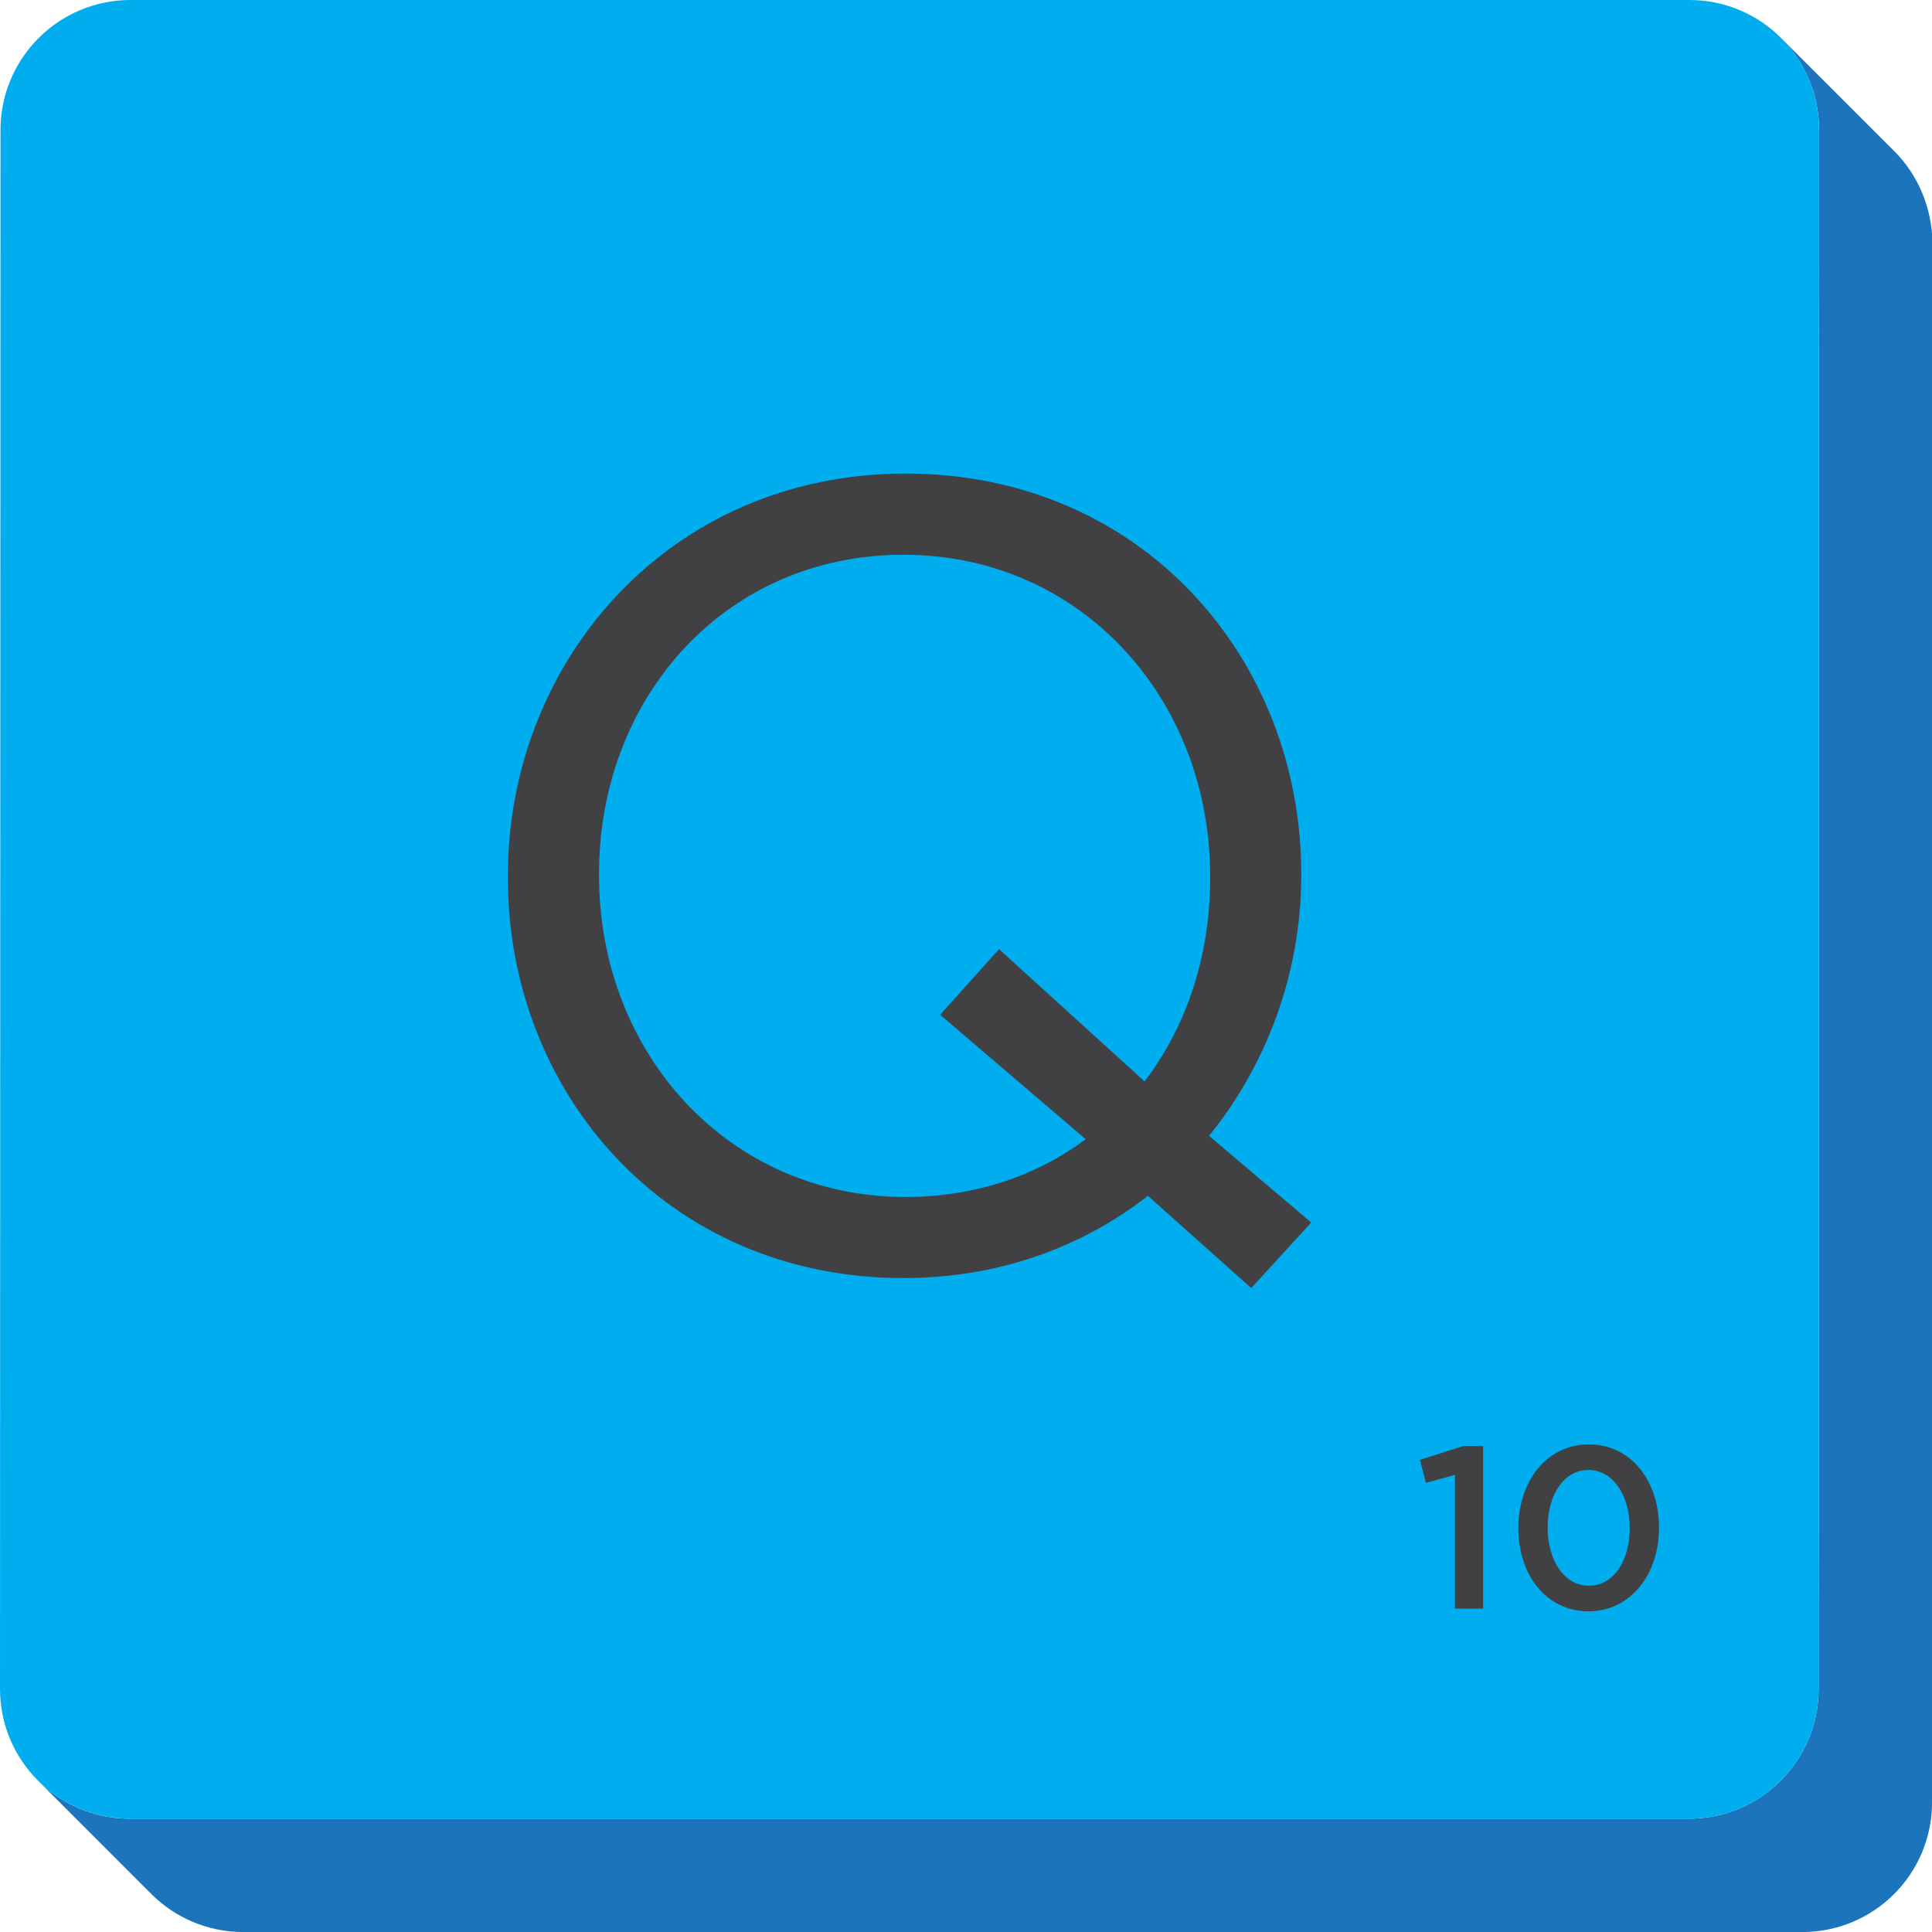
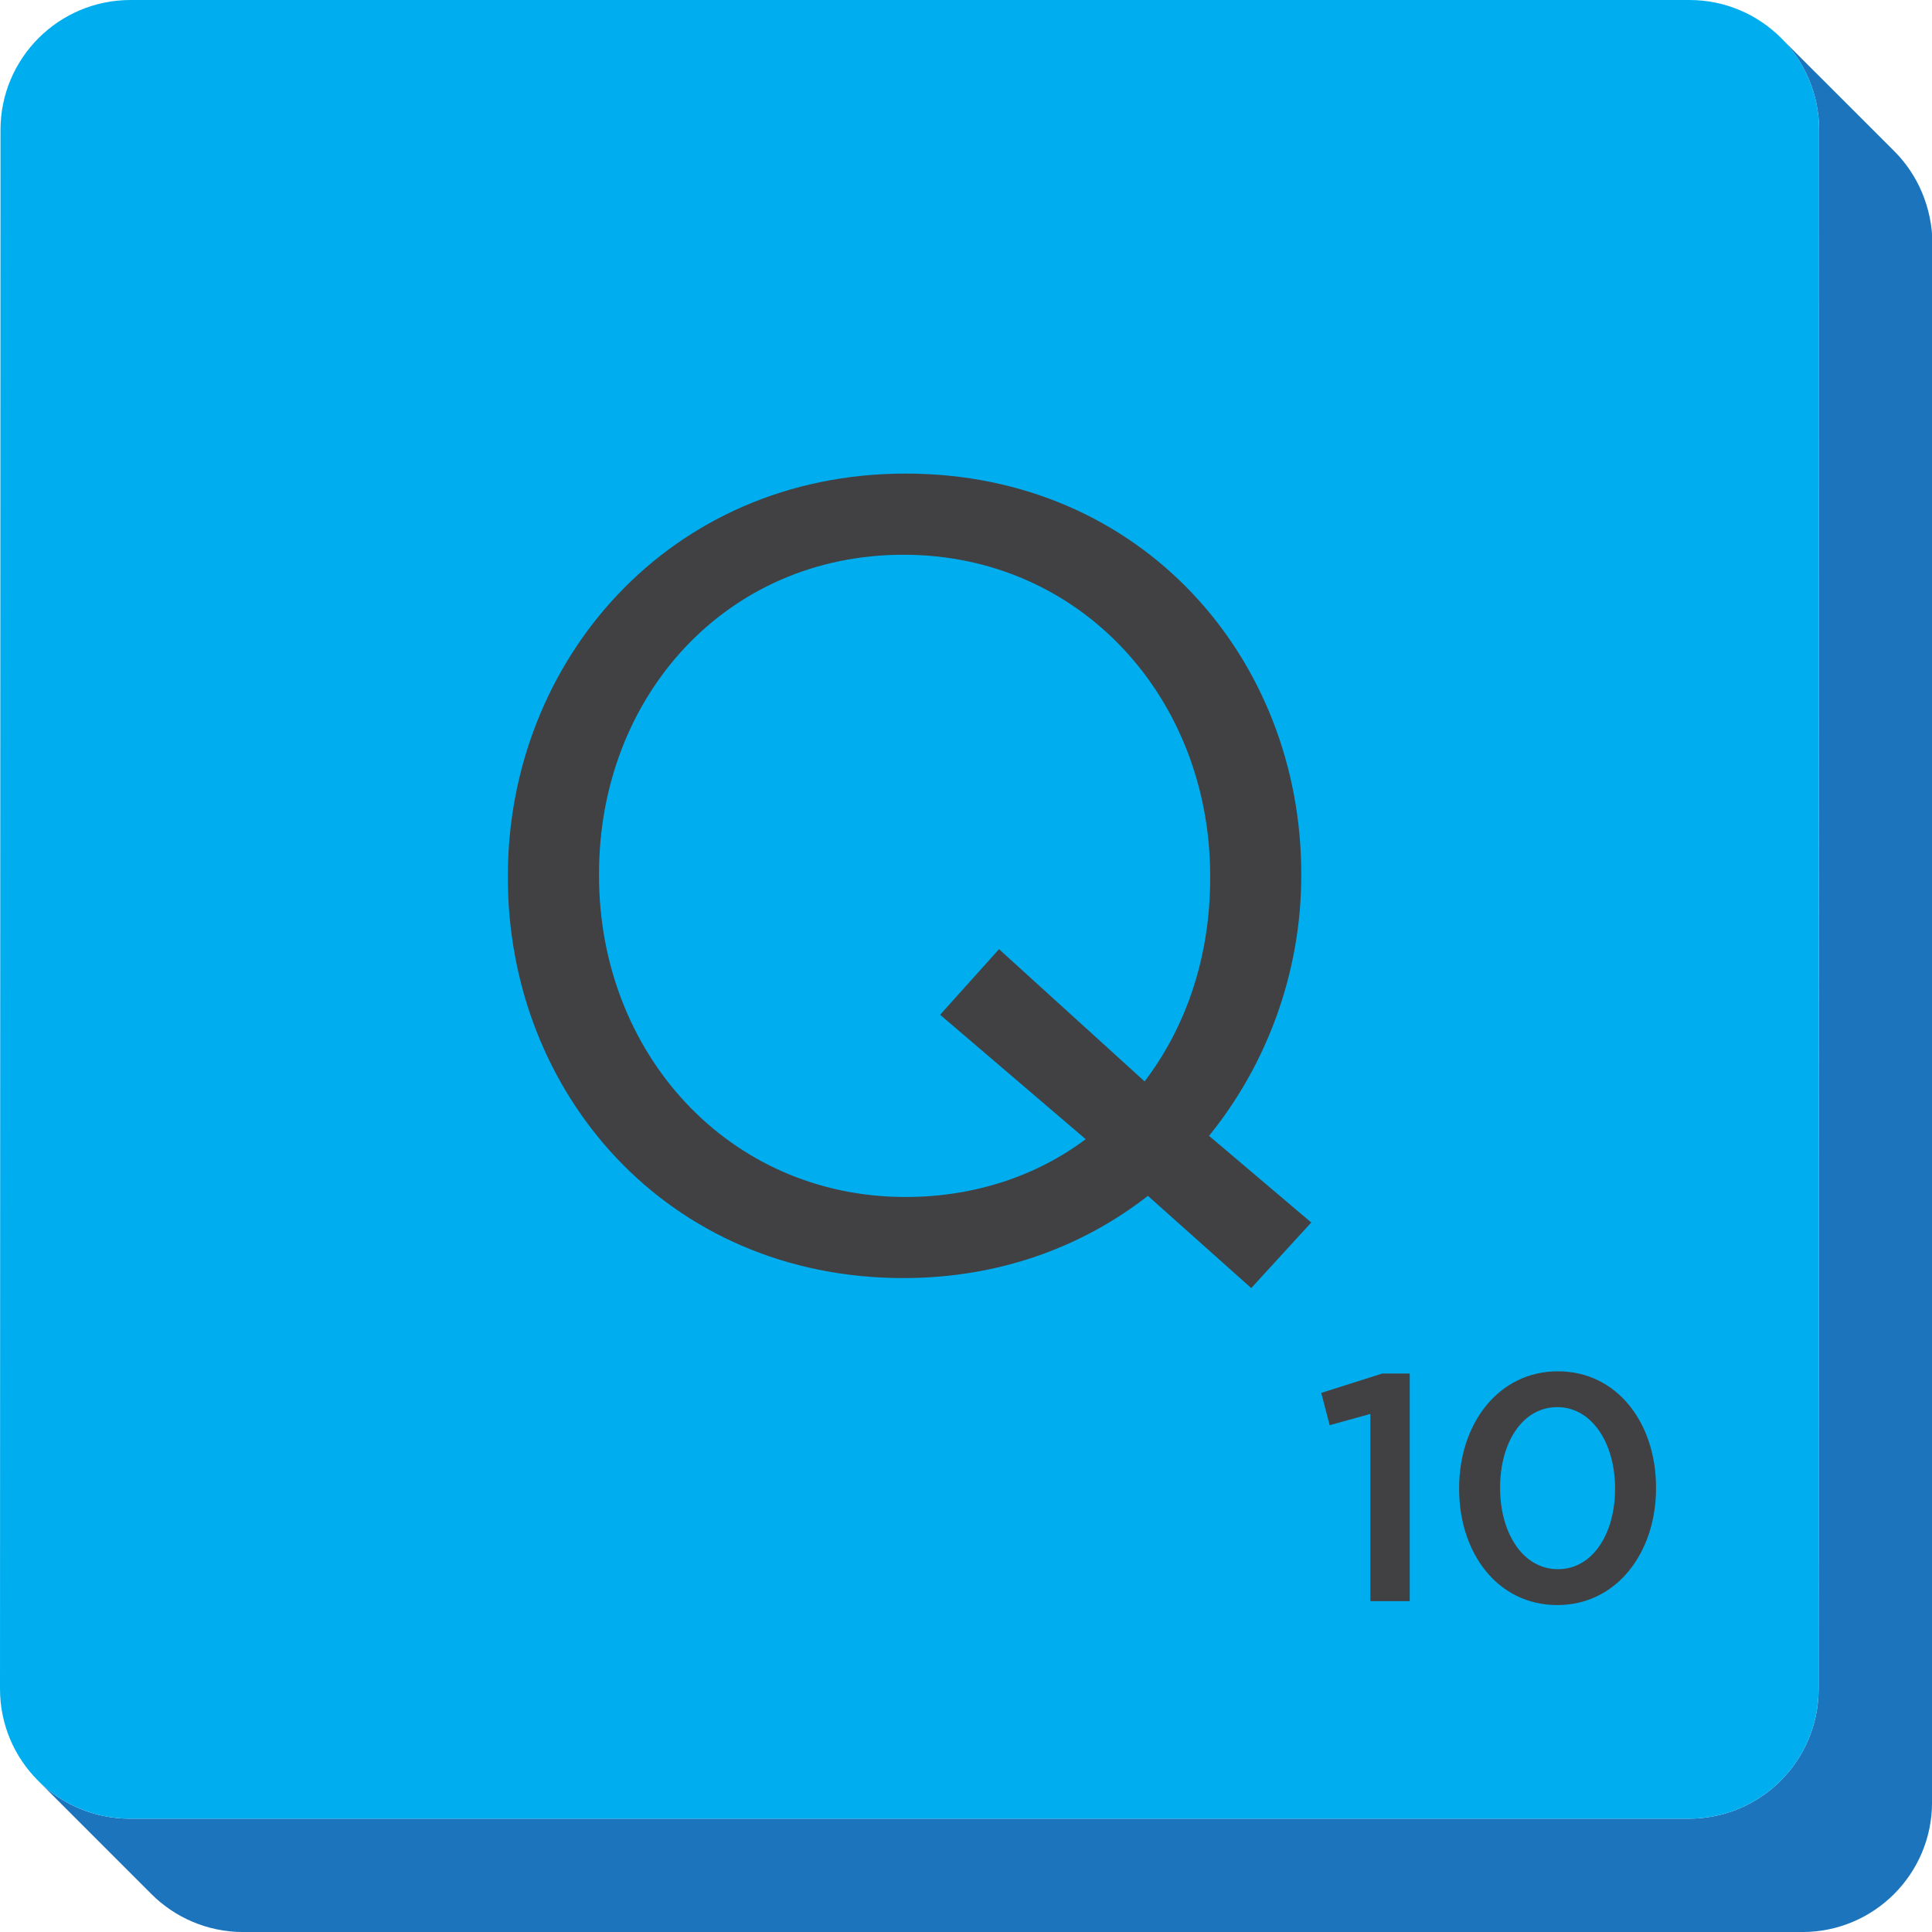
<svg xmlns="http://www.w3.org/2000/svg" version="1.1" id="scrabble" x="0px" y="0px" viewBox="0 0 438.47 438.47" style="enable-background:new 0 0 438.47 438.47;" xml:space="preserve">
  <style type="text/css">
	.st0{fill:#1C75BC;}
	.st1{fill:#00AEEF;}
	.st2{display:none;}
	.st3{display:inline;fill:#BBAD94;}
	.st4{display:inline;fill:#E8D7BA;}
	.st5{display:inline;fill:#414042;}
	.st6{fill:#414042;}
	.st7{display:inline;}
</style>
  <g id="scrabbleTile">
    <g id="highlightedTile">
      <path id="side" class="st0" d="M429.94,34.34L404.21,8.62c5.34,5.34,8.64,12.73,8.64,20.89l-0.11,353.79    c-0.01,16.29-13.17,29.45-29.46,29.45H29.5c-8.16,0-15.54-3.3-20.88-8.64l25.72,25.73c5.34,5.34,12.73,8.64,20.89,8.64h353.79    c16.29,0,29.46-13.16,29.46-29.45l0.11-353.79C438.47,47.08,435.28,39.69,429.94,34.34z" />
      <path id="top" class="st1" d="M383.41,0c16.29,0,29.45,13.21,29.44,29.51l-0.11,353.79c-0.01,16.29-13.17,29.45-29.46,29.45H29.5    C13.2,412.74,0,399.58,0,383.29L0.11,29.51C0.11,13.21,13.33,0,29.62,0H383.41z" />
    </g>
    <g id="tile_00000029007655792493338070000015857826428044154035_" class="st2">
      <path id="side_00000129169081894021318130000002795455928336889511_" class="st3" d="M429.94,34.34L404.21,8.62    c5.34,5.34,8.64,12.73,8.64,20.89l-0.11,353.79c-0.01,16.29-13.17,29.45-29.46,29.45H29.5c-8.16,0-15.54-3.3-20.88-8.64    l25.72,25.73c5.34,5.34,12.73,8.64,20.89,8.64h353.79c16.29,0,29.46-13.16,29.46-29.45l0.11-353.79    C438.47,47.08,435.28,39.69,429.94,34.34z" />
      <path id="top_00000111908945748028226780000004154523604860632498_" class="st4" d="M383.41,0c16.29,0,29.45,13.21,29.44,29.51    l-0.11,353.79c-0.01,16.29-13.17,29.45-29.46,29.45H29.5c-16.29,0-29.5-13.16-29.5-29.45L0.11,29.51C0.11,13.21,13.33,0,29.62,0    H383.41z" />
    </g>
    <g id="Z" class="st2">
      <path class="st5" d="M135.69,274.81l114.24-145.26H139.47v-17.9h137.69v13.37L162.67,270.27h114.49v17.91H135.69V274.81z" />
    </g>
    <g id="Y" class="st2">
      <path class="st5" d="M196.34,218.32l-73.38-106.67h24.21l59.51,88.26l60.02-88.26h23.2l-73.38,106.42v70.11h-20.17V218.32z" />
    </g>
    <g id="X" class="st2">
      <path class="st5" d="M283.72,111.65l-65.06,86.5l67.58,90.03h-23.7l-56.49-76.16l-56.49,76.16h-22.95l67.58-90.03l-65.06-86.5    h23.45l53.97,72.63l53.97-72.63H283.72z" />
    </g>
    <g id="W" class="st2">
      <path class="st5" d="M78.06,111.27h21.69l50.44,147.02l48.42-147.53H215l48.42,147.53l50.44-147.02h20.93l-63.05,177.79h-16.9    l-48.42-143.24l-48.67,143.24h-16.64L78.06,111.27z" />
    </g>
    <g id="V" class="st2">
      <path class="st5" d="M121.69,111.01h22.19l62.79,152.07l63.05-152.07h21.44L215.25,288.8H197.6L121.69,111.01z" />
    </g>
    <g id="U" class="st2">
      <path class="st5" d="M132.91,212.9V110.26h19.92v101.38c0,38.08,20.43,59.51,53.97,59.51c32.53,0,53.21-19.67,53.21-58.25V110.26    h19.92v101.12c0,51.45-29.51,78.18-73.64,78.18C162.67,289.56,132.91,262.83,132.91,212.9z" />
    </g>
    <g id="T" class="st2">
      <path class="st5" d="M196.34,130.05h-59.26v-18.41h138.7v18.41h-59.26v158.12h-20.17V130.05z" />
    </g>
    <g id="S" class="st2">
      <path class="st5" d="M140.23,262.45l12.36-14.63c18.41,16.64,36.06,24.97,60.52,24.97c23.71,0,39.34-12.61,39.34-30.01v-0.51    c0-16.39-8.83-25.72-45.9-33.54c-40.6-8.83-59.26-21.94-59.26-50.94v-0.5c0-27.74,24.46-48.17,58-48.17    c25.72,0,44.13,7.31,62.04,21.69l-11.6,15.38c-16.39-13.37-32.78-19.17-50.94-19.17c-22.95,0-37.57,12.61-37.57,28.5v0.5    c0,16.64,9.08,25.97,47.91,34.3c39.34,8.57,57.5,22.95,57.5,49.93v0.51c0,30.26-25.22,49.93-60.27,49.93    C184.36,290.69,161.41,281.36,140.23,262.45z" />
    </g>
    <g id="R" class="st2">
      <path class="st5" d="M133.42,111.65h75.91c21.69,0,39.09,6.56,50.18,17.65c8.57,8.57,13.62,20.93,13.62,34.8v0.5    c0,29.25-20.17,46.4-47.91,51.45l54.22,72.12h-24.46l-51.19-68.59h-50.44v68.59h-19.92V111.65z M207.56,201.68    c26.48,0,45.39-13.62,45.39-36.31v-0.5c0-21.69-16.64-34.8-45.14-34.8h-54.47v71.62H207.56z" />
    </g>
    <g id="Q">
      <path class="st6" d="M283.97,292.33l-23.45-20.93c-14.88,11.6-33.79,18.66-55.48,18.66c-53.71,0-89.78-42.12-89.78-90.79v-0.5    c0-48.67,36.57-91.29,90.28-91.29c53.71,0,89.78,42.11,89.78,90.79v0.5c0,21.94-7.82,42.87-20.93,59.01l23.2,19.67L283.97,292.33z     M246.4,258.54l-33.04-28.24l13.37-14.88l33.04,30.01c9.58-12.61,14.88-28.5,14.88-46.15v-0.5c0-40.1-29.25-72.88-69.6-72.88    c-40.35,0-69.1,32.28-69.1,72.38v0.5c0,40.1,29.25,72.88,69.6,72.88C221.18,271.65,235.3,266.86,246.4,258.54z" />
    </g>
    <g id="P" class="st2">
      <path class="st5" d="M140.35,111.65h66.07c39.84,0,66.07,21.18,66.07,55.98v0.5c0,38.08-31.77,57.75-69.35,57.75h-42.87v62.29    h-19.92V111.65z M203.9,207.73c29.25,0,48.42-15.63,48.42-38.84v-0.5c0-25.22-18.91-38.33-47.41-38.33h-44.64v77.67H203.9z" />
    </g>
    <g id="O" class="st2">
      <path class="st5" d="M116.4,200.41v-0.5c0-48.67,36.57-91.29,90.28-91.29c53.71,0,89.78,42.11,89.78,90.79v0.5    c0,48.67-36.57,91.29-90.28,91.29C152.46,291.2,116.4,249.08,116.4,200.41z M275.78,200.41v-0.5c0-40.1-29.25-72.88-69.6-72.88    c-40.35,0-69.1,32.28-69.1,72.38v0.5c0,40.1,29.25,72.88,69.6,72.88C247.03,272.79,275.78,240.51,275.78,200.41z" />
    </g>
    <g id="N" class="st2">
      <path class="st5" d="M131.78,111.65h18.66l111.21,141.47V111.65h19.42v176.53h-15.89L151.2,143.42v144.75h-19.42V111.65z" />
    </g>
    <g id="M" class="st2">
      <path class="st5" d="M121.94,111.65h20.17l64.31,96.33l64.31-96.33h20.17v176.53h-19.92V145.19l-64.31,94.57h-1.01l-64.31-94.32    v142.73h-19.42V111.65z" />
    </g>
    <g id="L" class="st2">
      <path class="st5" d="M146.78,111.65h19.92v158.12h99.36v18.41H146.78V111.65z" />
    </g>
    <g id="K" class="st2">
      <path class="st5" d="M131.27,111.65h19.92v105.41l101.38-105.41h25.72l-75.65,77.17l78.93,99.36h-24.97l-67.84-85.49l-37.58,38.08    v47.41h-19.92V111.65z" />
    </g>
    <g id="J" class="st2">
      <path class="st5" d="M151.7,258.16l14.37-12.36c10.84,16.39,21.94,25.22,40.35,25.22c19.92,0,34.55-14.37,34.55-42.37V110.38    h20.17v118.02c0,20.68-6.05,36.31-16.14,46.4c-9.83,9.58-23.2,14.63-38.84,14.63C179.69,289.43,162.8,276.32,151.7,258.16z" />
    </g>
    <g id="I" class="st2">
      <path class="st5" d="M196.46,111.65h19.92v176.53h-19.92V111.65z" />
    </g>
    <g id="H" class="st2">
      <path class="st5" d="M135.56,111.65h19.92v78.43h101.88v-78.43h19.92v176.53h-19.92v-79.44H155.48v79.44h-19.92V111.65z" />
    </g>
    <g id="G" class="st2">
      <path class="st5" d="M126.11,200.41v-0.5c0-48.42,35.56-91.29,88.52-91.29c29.76,0,48.17,8.57,65.82,23.45l-12.86,15.13    c-13.62-11.85-28.75-20.17-53.71-20.17c-39.09,0-67.08,33.04-67.08,72.38v0.5c0,42.11,26.98,73.38,69.85,73.38    c20.17,0,38.84-7.82,50.94-17.65v-43.88h-53.71v-17.9h72.88v70.36c-16.39,14.63-41.11,26.98-70.86,26.98    C160.4,291.2,126.11,250.85,126.11,200.41z" />
    </g>
    <g id="F" class="st2">
      <path class="st5" d="M143,111.65h126.85v18.41H162.92v63.05h95.58v18.16h-95.58v76.92H143V111.65z" />
    </g>
    <g id="E" class="st2">
      <path class="st5" d="M141.99,111.65H269.6v18.16H161.92v60.27h96.33v18.16h-96.33v61.78h108.94v18.16H141.99V111.65z" />
    </g>
    <g id="D" class="st2">
      <path class="st5" d="M128.88,111.65h61.28c55.48,0,93.81,38.08,93.81,87.76v0.5c0,49.68-38.33,88.26-93.81,88.26h-61.28V111.65z     M148.8,130.06v139.71h41.36c44.64,0,73.13-30.26,73.13-69.35v-0.5c0-39.09-28.5-69.85-73.13-69.85H148.8z" />
    </g>
    <g id="C" class="st2">
      <path class="st5" d="M126.86,200.41v-0.5c0-49.93,37.32-91.29,89.27-91.29c32.03,0,51.19,11.35,68.85,27.99l-13.62,14.63    c-14.88-14.12-31.52-24.21-55.48-24.21c-39.09,0-68.34,31.78-68.34,72.38v0.5c0,40.85,29.5,72.88,68.34,72.88    c24.21,0,40.1-9.33,56.99-25.47l13.11,12.86c-18.41,18.66-38.58,31.02-70.61,31.02C164.44,291.2,126.86,251.1,126.86,200.41z" />
    </g>
    <g id="B" class="st2">
      <path class="st5" d="M135.18,111.65h75.15c20.17,0,36.06,5.8,46.15,15.64c7.31,7.57,11.35,16.9,11.35,28.24v0.5    c0,22.95-14.12,34.8-27.99,40.85c20.93,6.3,37.83,18.41,37.83,42.62v0.5c0,30.26-25.47,48.17-64.05,48.17h-78.43V111.65z     M247.66,158.3c0-17.4-13.87-28.75-39.09-28.75h-53.71v60.78h52.2c23.96,0,40.6-10.84,40.6-31.52V158.3z M210.59,207.98h-55.73    v62.29h59.26c26.73,0,43.38-11.85,43.38-31.52v-0.5C257.49,219.08,241.35,207.98,210.59,207.98z" />
    </g>
    <g id="A" class="st2">
      <path class="st5" d="M197.09,111.02h18.66L296.2,288.8h-21.44l-20.68-46.65h-96.08l-20.93,46.65h-20.43L197.09,111.02z     M246.27,223.99l-40.1-89.78l-40.35,89.78H246.27z" />
    </g>
    <g id="_x31_0">
      <g>
        <g>
-           <path class="st6" d="M330.2,334.71l-6.59,1.83l-1.36-5.23l9.89-3.14h4.45v36.9h-6.39V334.71z" />
-           <path class="st6" d="M344.59,346.86v-0.11c0-10.47,6.38-18.95,16.02-18.95c9.58,0,15.91,8.37,15.91,18.84v0.1      c0,10.47-6.38,18.95-16.02,18.95C350.87,365.7,344.59,357.32,344.59,346.86z M369.87,346.86v-0.11c0-7.22-3.72-13.14-9.37-13.14      c-5.65,0-9.26,5.76-9.26,13.03v0.1c0,7.22,3.66,13.14,9.37,13.14C366.31,359.89,369.87,354.03,369.87,346.86z" />
+           <path class="st6" d="M311,320.89l-9.23,2.56l-1.91-7.33l13.85-4.4h6.23v51.66H311V320.89z" />
+           <path class="st6" d="M331.15,337.89v-0.15c0-14.65,8.94-26.52,22.42-26.52c13.41,0,22.27,11.72,22.27,26.38v0.14      c0,14.66-8.94,26.53-22.42,26.53C339.94,364.27,331.15,352.54,331.15,337.89z M366.54,337.89v-0.15      c0-10.11-5.2-18.39-13.12-18.39c-7.91,0-12.97,8.06-12.97,18.25v0.14c0,10.11,5.13,18.39,13.12,18.39      C361.56,356.13,366.54,347.93,366.54,337.89z" />
        </g>
      </g>
    </g>
    <g id="_x38_" class="st2">
      <g class="st7">
        <g>
-           <path class="st6" d="M335.41,355.07v-0.11c0-4.4,2.46-7.17,6.59-8.9c-3.09-1.62-5.34-4.08-5.34-8.16v-0.1      c0-5.6,5.39-9.89,12.72-9.89c7.33,0,12.72,4.24,12.72,9.89v0.1c0,4.08-2.25,6.54-5.34,8.16c4.03,1.83,6.59,4.45,6.59,8.79v0.11      c0,6.54-5.97,10.62-13.97,10.62C341.37,365.59,335.41,361.41,335.41,355.07z M357.07,354.71v-0.11c0-3.35-3.35-5.55-7.69-5.55      c-4.34,0-7.64,2.2-7.64,5.55v0.11c0,2.98,2.83,5.5,7.64,5.5C354.19,360.2,357.07,357.74,357.07,354.71z M355.92,338.54v-0.11      c0-2.83-2.62-5.13-6.54-5.13s-6.54,2.3-6.54,5.08v0.11c0,3.19,2.77,5.44,6.54,5.44C353.15,343.93,355.92,341.68,355.92,338.54z" />
-         </g>
+           <path class="st6" d="M318.29,349.39v-0.15c0-6.16,3.44-10.04,9.23-12.46c-4.32-2.27-7.47-5.71-7.47-11.43v-0.14      c0-7.84,7.55-13.85,17.81-13.85c10.26,0,17.81,5.94,17.81,13.85v0.14c0,5.71-3.15,9.16-7.47,11.43      c5.64,2.56,9.23,6.23,9.23,12.31v0.15c0,9.16-8.35,14.88-19.56,14.88C326.64,364.12,318.29,358.26,318.29,349.39z       M348.62,348.88v-0.15c0-4.69-4.69-7.77-10.77-7.77c-6.08,0-10.7,3.08-10.7,7.77v0.15c0,4.18,3.96,7.69,10.7,7.69      C344.59,356.57,348.62,353.13,348.62,348.88z M347.01,326.24v-0.15c0-3.96-3.66-7.18-9.16-7.18c-5.5,0-9.16,3.22-9.16,7.11v0.15      c0,4.47,3.88,7.62,9.16,7.62C343.13,333.79,347.01,330.64,347.01,326.24z" />
+ 					C329.9,363.83,323.75,360.68,318.91,355.99z"/&gt;
+ 			</g>
      </g>
    </g>
    <g id="_x35_" class="st2">
      <g class="st7">
        <g>
-           <path class="st6" d="M335.85,359.78l3.98-4.66c2.93,2.72,6.02,4.4,9.42,4.4c4.4,0,7.27-2.51,7.27-6.33v-0.1      c0-3.72-3.14-6.07-7.59-6.07c-2.62,0-4.87,0.73-6.75,1.62l-3.87-2.56l1.05-17.95h21.93v5.7H344.9l-0.58,8.58      c1.73-0.63,3.35-1.05,5.81-1.05c7.12,0,12.77,3.77,12.77,11.51v0.11c0,7.48-5.5,12.4-13.61,12.4      C343.7,365.38,339.3,363.13,335.85,359.78z" />
+           <path class="st6" d="M318.91,355.99l5.57-6.52c4.1,3.81,8.43,6.15,13.19,6.15c6.16,0,10.18-3.52,10.18-8.87v-0.15      c0-5.2-4.4-8.5-10.62-8.5c-3.66,0-6.82,1.03-9.45,2.27l-5.42-3.59l1.47-25.13h30.7v7.99h-22.94l-0.81,12.02      c2.42-0.88,4.69-1.47,8.13-1.47c9.96,0,17.88,5.28,17.88,16.12v0.15c0,10.48-7.69,17.37-19.05,17.37      C329.9,363.83,323.75,360.68,318.91,355.99z" />
        </g>
      </g>
    </g>
    <g id="_x34_" class="st2">
      <g class="st7">
        <g>
-           <path class="st6" d="M353.51,356.98h-18.48l-1.2-4.61l20.36-24.08h5.5v23.4h5.23v5.29h-5.23v8.22h-6.18V356.98z M353.51,351.7      v-14.5l-12.04,14.5H353.51z" />
-         </g>
+           <path class="st6" d="M343.64,352.07h-25.87l-1.69-6.45l28.5-33.71h7.69v32.75h7.33v7.4h-7.33v11.5h-8.65V352.07z M343.64,344.67      v-20.3l-16.85,20.3H343.64z" />54.81z"/&gt;
+ 			</g>
      </g>
    </g>
    <g id="_x33_" class="st2">
      <g class="st7">
        <g>
-           <path class="st6" d="M335.95,358.95l4.5-4.19c2.62,3.09,5.55,4.81,9.63,4.81c3.61,0,6.33-2.2,6.33-5.55v-0.1      c0-3.61-3.3-5.65-8.43-5.65h-2.98l-1.05-4.03l9.89-10.52H338v-5.6h24.23v4.81l-10.21,10.47c5.55,0.68,10.78,3.51,10.78,10.26      v0.11c0,6.75-5.18,11.62-12.82,11.62C343.6,365.38,339.04,362.72,335.95,358.95z" />
+           <path class="st6" d="M319.06,354.81l6.3-5.86c3.66,4.32,7.77,6.74,13.48,6.74c5.06,0,8.87-3.08,8.87-7.77v-0.15      c0-5.06-4.62-7.91-11.8-7.91h-4.18l-1.47-5.64l13.85-14.73h-22.2v-7.84h33.93v6.74l-14.29,14.65      c7.77,0.95,15.09,4.91,15.09,14.36v0.15c0,9.45-7.25,16.27-17.95,16.27C329.75,363.83,323.38,360.09,319.06,354.81z" />
        </g>
      </g>
    </g>
    <g id="_x32_" class="st2">
      <g class="st7">
        <g>
-           <path class="st6" d="M336.14,360.26l12.61-10.73c5.02-4.29,6.86-6.59,6.86-9.89c0-3.61-2.56-5.7-5.91-5.7      c-3.35,0-5.65,1.83-8.43,5.5l-4.61-3.61c3.51-4.87,6.96-7.64,13.5-7.64c7.17,0,12.09,4.4,12.09,10.94v0.1      c0,5.76-3.04,8.9-9.53,14.18l-7.54,6.28h17.43v5.65h-26.48V360.26z" />
+           <path class="st6" d="M319.31,356.65l17.66-15.02c7.03-6.01,9.6-9.23,9.6-13.85c0-5.06-3.59-7.99-8.28-7.99      c-4.69,0-7.91,2.56-11.8,7.69l-6.45-5.06c4.91-6.81,9.75-10.7,18.9-10.7c10.04,0,16.93,6.16,16.93,15.31v0.15      c0,8.06-4.25,12.46-13.34,19.86l-10.55,8.79h24.4v7.91h-37.08V356.65z" />
        </g>
      </g>
    </g>
    <g id="_x31__56_" class="st2">
      <g class="st7">
        <g>
-           <path class="st6" d="M350.16,334.85l-6.59,1.83l-1.36-5.23l9.89-3.14h4.45v36.9h-6.39V334.85z" />
+           <path class="st6" d="M338.95,321.07l-9.23,2.56l-1.91-7.33l13.85-4.4h6.23v51.66h-8.94V321.07z" />
        </g>
      </g>
    </g>
  </g>
</svg>
